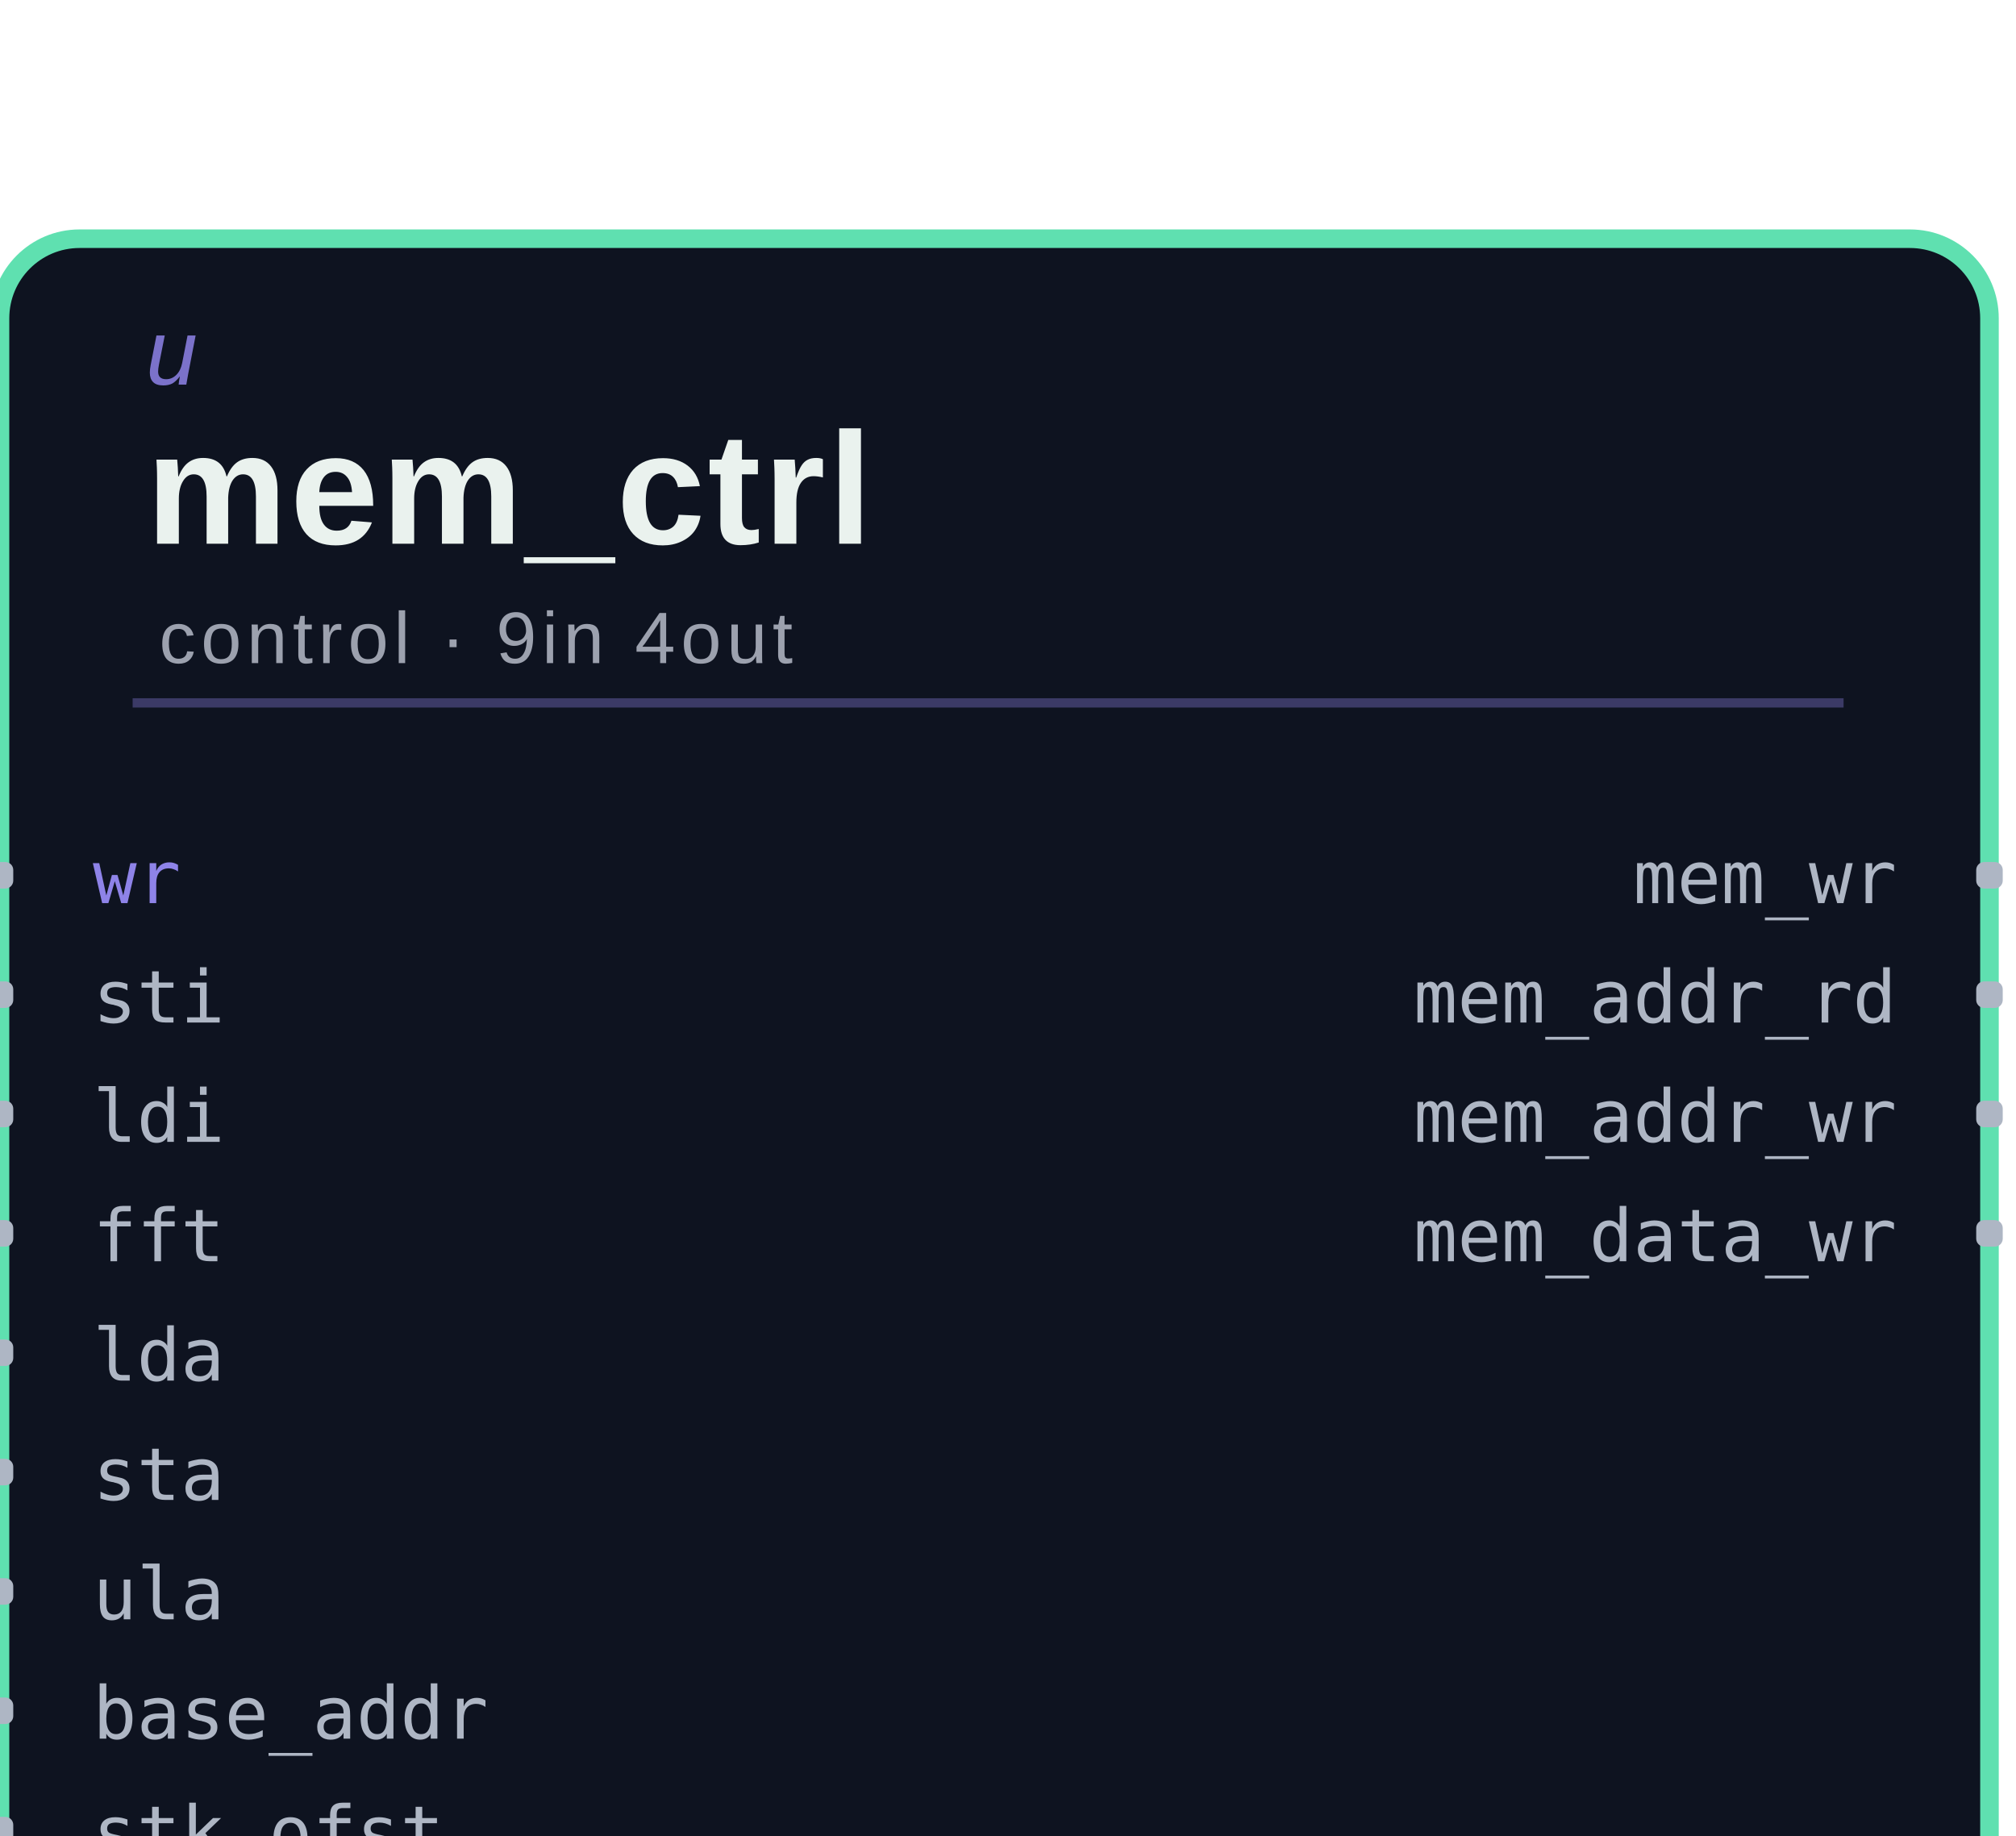
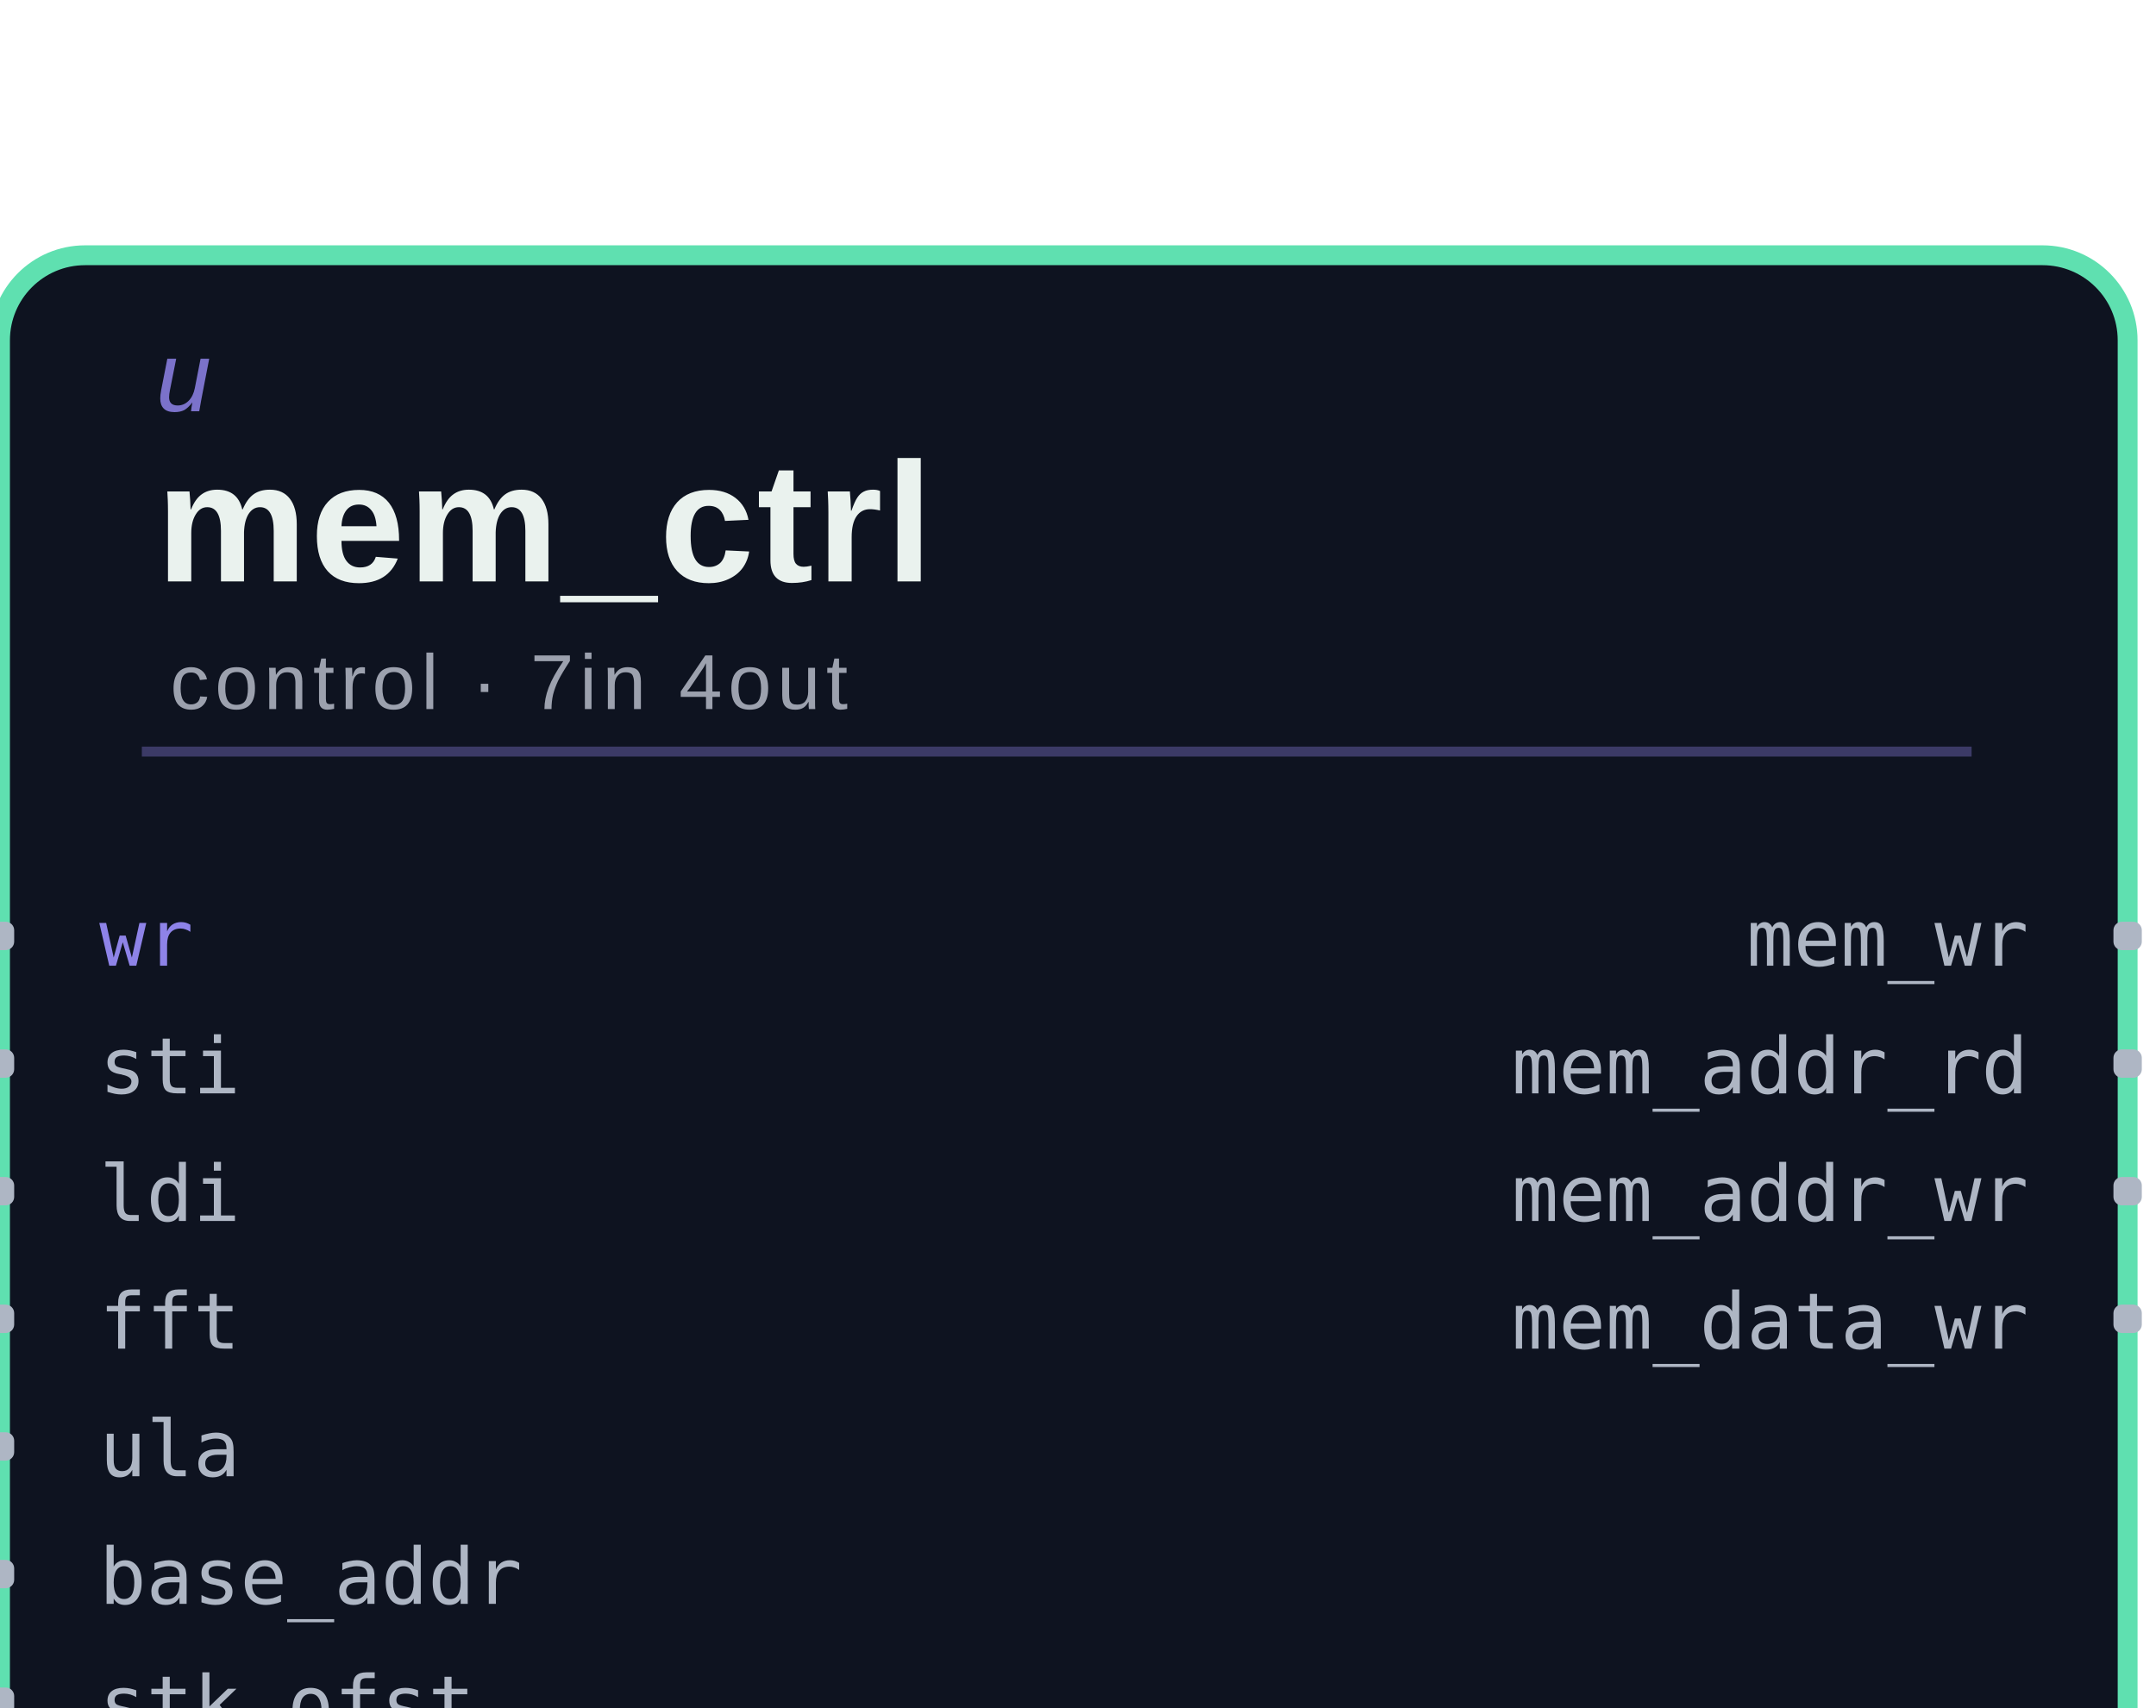
<svg xmlns="http://www.w3.org/2000/svg" xmlns:ns1="https://github.com/nturley/netlistsvg">
-   <g ns1:type="mem_ctrl" transform="translate(0, 0)" ns1:width="150" ns1:height="159">
+   <g ns1:type="mem_ctrl" transform="translate(0, 0)" ns1:width="150" ns1:height="141">
    <ns1:alias val="mem_ctrl" />
-     <path d="M 6,18 H 144 A 6,6 0 0 1 150,24 V 149 A 6,6 0 0 1 144,155 H 6 A 6,6 0 0 1 0,149 V 24 A 6,6 0 0 1 6,18 Z" class="$cell_id" style="fill: var(--prism-card, #0E1320); stroke: var(--prism-module-stroke, #5FE0B0); stroke-width: 1.4; stroke-linejoin: round;" />
+     <path d="M 6,18 H 144 A 6,6 0 0 1 150,24 V 131 A 6,6 0 0 1 144,137 H 6 A 6,6 0 0 1 0,131 V 24 A 6,6 0 0 1 6,18 Z" class="$cell_id" style="fill: var(--prism-card, #0E1320); stroke: var(--prism-module-stroke, #5FE0B0); stroke-width: 1.4; stroke-linejoin: round;" />
    <text x="11" y="29" class="$cell_id" ns1:attribute="ref" style="font-family: 'Segoe UI', system-ui, -apple-system, 'Helvetica Neue', Arial, sans-serif; text-anchor: start; font-size: 7px; font-style: italic; fill: var(--aurora-violet, #8E83E8); opacity: 0.85;">u</text>
    <text x="11" y="41" class="nodelabel $cell_id" ns1:attribute="" style="font-family: 'Segoe UI', system-ui, -apple-system, 'Helvetica Neue', Arial, sans-serif; text-anchor: start; font-weight: 700; font-size: 12px; letter-spacing: 0.2px; fill: var(--prism-module-glyph, #EAF2EE);">mem_ctrl</text>
-     <text x="12" y="50" class="$cell_id" ns1:attribute="" style="font-family: 'Segoe UI', system-ui, -apple-system, 'Helvetica Neue', Arial, sans-serif; text-anchor: start; font-size: 5.5px; letter-spacing: 0.4px; fill: var(--text-secondary, #9CA1AE);">control · 9in 4out</text>
+     <text x="12" y="50" class="$cell_id" ns1:attribute="" style="font-family: 'Segoe UI', system-ui, -apple-system, 'Helvetica Neue', Arial, sans-serif; text-anchor: start; font-size: 5.5px; letter-spacing: 0.4px; fill: var(--text-secondary, #9CA1AE);">control · 7in 4out</text>
    <line x1="10" y1="53" x2="139" y2="53" stroke="var(--aurora-violet, #8E83E8)" stroke-width="0.7" opacity="0.35" />
    <rect x="-1.0" y="65.0" width="2" height="2" rx="0.6" fill="var(--prism-port-label, #AEB6C4)" />
    <text x="7" y="68.1" class="$cell_id" ns1:attribute="" style="font-family: 'JetBrains Mono', 'Cascadia Code', 'Consolas', ui-monospace, monospace; text-anchor: start; font-size: 5.5px; fill: var(--accent, #8E83E8);">wr</text>
    <g ns1:x="0" ns1:y="66" ns1:pid="wr" />
    <rect x="-1.0" y="74.0" width="2" height="2" rx="0.6" fill="var(--prism-port-label, #AEB6C4)" />
    <text x="7" y="77.1" class="$cell_id" ns1:attribute="" style="font-family: 'JetBrains Mono', 'Cascadia Code', 'Consolas', ui-monospace, monospace; text-anchor: start; font-size: 5.5px; fill: var(--prism-port-label, #AEB6C4);">sti</text>
    <g ns1:x="0" ns1:y="75" ns1:pid="sti" />
    <rect x="-1.0" y="83.0" width="2" height="2" rx="0.6" fill="var(--prism-port-label, #AEB6C4)" />
    <text x="7" y="86.1" class="$cell_id" ns1:attribute="" style="font-family: 'JetBrains Mono', 'Cascadia Code', 'Consolas', ui-monospace, monospace; text-anchor: start; font-size: 5.5px; fill: var(--prism-port-label, #AEB6C4);">ldi</text>
    <g ns1:x="0" ns1:y="84" ns1:pid="ldi" />
    <rect x="-1.0" y="92.0" width="2" height="2" rx="0.6" fill="var(--prism-port-label, #AEB6C4)" />
    <text x="7" y="95.1" class="$cell_id" ns1:attribute="" style="font-family: 'JetBrains Mono', 'Cascadia Code', 'Consolas', ui-monospace, monospace; text-anchor: start; font-size: 5.5px; fill: var(--prism-port-label, #AEB6C4);">fft</text>
    <g ns1:x="0" ns1:y="93" ns1:pid="fft" />
    <rect x="-1.0" y="101.0" width="2" height="2" rx="0.6" fill="var(--prism-port-label, #AEB6C4)" />
-     <text x="7" y="104.1" class="$cell_id" ns1:attribute="" style="font-family: 'JetBrains Mono', 'Cascadia Code', 'Consolas', ui-monospace, monospace; text-anchor: start; font-size: 5.5px; fill: var(--prism-port-label, #AEB6C4);">lda</text>
-     <g ns1:x="0" ns1:y="102" ns1:pid="lda" />
+     <text x="7" y="104.1" class="$cell_id" ns1:attribute="" style="font-family: 'JetBrains Mono', 'Cascadia Code', 'Consolas', ui-monospace, monospace; text-anchor: start; font-size: 5.5px; fill: var(--prism-port-label, #AEB6C4);">ula</text>
+     <g ns1:x="0" ns1:y="102" ns1:pid="ula" />
    <rect x="-1.0" y="110.0" width="2" height="2" rx="0.6" fill="var(--prism-port-label, #AEB6C4)" />
-     <text x="7" y="113.1" class="$cell_id" ns1:attribute="" style="font-family: 'JetBrains Mono', 'Cascadia Code', 'Consolas', ui-monospace, monospace; text-anchor: start; font-size: 5.5px; fill: var(--prism-port-label, #AEB6C4);">sta</text>
-     <g ns1:x="0" ns1:y="111" ns1:pid="sta" />
+     <text x="7" y="113.1" class="$cell_id" ns1:attribute="" style="font-family: 'JetBrains Mono', 'Cascadia Code', 'Consolas', ui-monospace, monospace; text-anchor: start; font-size: 5.5px; fill: var(--prism-port-label, #AEB6C4);">base_addr</text>
+     <g ns1:x="0" ns1:y="111" ns1:pid="base_addr" />
    <rect x="-1.0" y="119.0" width="2" height="2" rx="0.6" fill="var(--prism-port-label, #AEB6C4)" />
-     <text x="7" y="122.1" class="$cell_id" ns1:attribute="" style="font-family: 'JetBrains Mono', 'Cascadia Code', 'Consolas', ui-monospace, monospace; text-anchor: start; font-size: 5.5px; fill: var(--prism-port-label, #AEB6C4);">ula</text>
-     <g ns1:x="0" ns1:y="120" ns1:pid="ula" />
-     <rect x="-1.0" y="128.0" width="2" height="2" rx="0.6" fill="var(--prism-port-label, #AEB6C4)" />
-     <text x="7" y="131.1" class="$cell_id" ns1:attribute="" style="font-family: 'JetBrains Mono', 'Cascadia Code', 'Consolas', ui-monospace, monospace; text-anchor: start; font-size: 5.5px; fill: var(--prism-port-label, #AEB6C4);">base_addr</text>
-     <g ns1:x="0" ns1:y="129" ns1:pid="base_addr" />
-     <rect x="-1.0" y="137.0" width="2" height="2" rx="0.6" fill="var(--prism-port-label, #AEB6C4)" />
-     <text x="7" y="140.1" class="$cell_id" ns1:attribute="" style="font-family: 'JetBrains Mono', 'Cascadia Code', 'Consolas', ui-monospace, monospace; text-anchor: start; font-size: 5.5px; fill: var(--prism-port-label, #AEB6C4);">stk_ofst</text>
-     <g ns1:x="0" ns1:y="138" ns1:pid="stk_ofst" />
+     <text x="7" y="122.1" class="$cell_id" ns1:attribute="" style="font-family: 'JetBrains Mono', 'Cascadia Code', 'Consolas', ui-monospace, monospace; text-anchor: start; font-size: 5.5px; fill: var(--prism-port-label, #AEB6C4);">stk_ofst</text>
+     <g ns1:x="0" ns1:y="120" ns1:pid="stk_ofst" />
    <rect x="149.0" y="65.0" width="2" height="2" rx="0.6" fill="var(--prism-port-label, #AEB6C4)" />
    <text x="143" y="68.1" class="$cell_id" ns1:attribute="" style="font-family: 'JetBrains Mono', 'Cascadia Code', 'Consolas', ui-monospace, monospace; text-anchor: end; font-size: 5.5px; fill: var(--prism-port-label, #AEB6C4);">mem_wr</text>
    <g ns1:x="150" ns1:y="66" ns1:pid="mem_wr" />
    <rect x="149.0" y="74.0" width="2" height="2" rx="0.6" fill="var(--prism-port-label, #AEB6C4)" />
    <text x="143" y="77.1" class="$cell_id" ns1:attribute="" style="font-family: 'JetBrains Mono', 'Cascadia Code', 'Consolas', ui-monospace, monospace; text-anchor: end; font-size: 5.5px; fill: var(--prism-port-label, #AEB6C4);">mem_addr_rd</text>
    <g ns1:x="150" ns1:y="75" ns1:pid="mem_addr_rd" />
    <rect x="149.0" y="83.0" width="2" height="2" rx="0.6" fill="var(--prism-port-label, #AEB6C4)" />
    <text x="143" y="86.1" class="$cell_id" ns1:attribute="" style="font-family: 'JetBrains Mono', 'Cascadia Code', 'Consolas', ui-monospace, monospace; text-anchor: end; font-size: 5.5px; fill: var(--prism-port-label, #AEB6C4);">mem_addr_wr</text>
    <g ns1:x="150" ns1:y="84" ns1:pid="mem_addr_wr" />
    <rect x="149.0" y="92.0" width="2" height="2" rx="0.6" fill="var(--prism-port-label, #AEB6C4)" />
    <text x="143" y="95.1" class="$cell_id" ns1:attribute="" style="font-family: 'JetBrains Mono', 'Cascadia Code', 'Consolas', ui-monospace, monospace; text-anchor: end; font-size: 5.5px; fill: var(--prism-port-label, #AEB6C4);">mem_data_wr</text>
    <g ns1:x="150" ns1:y="93" ns1:pid="mem_data_wr" />
  </g>
</svg>
